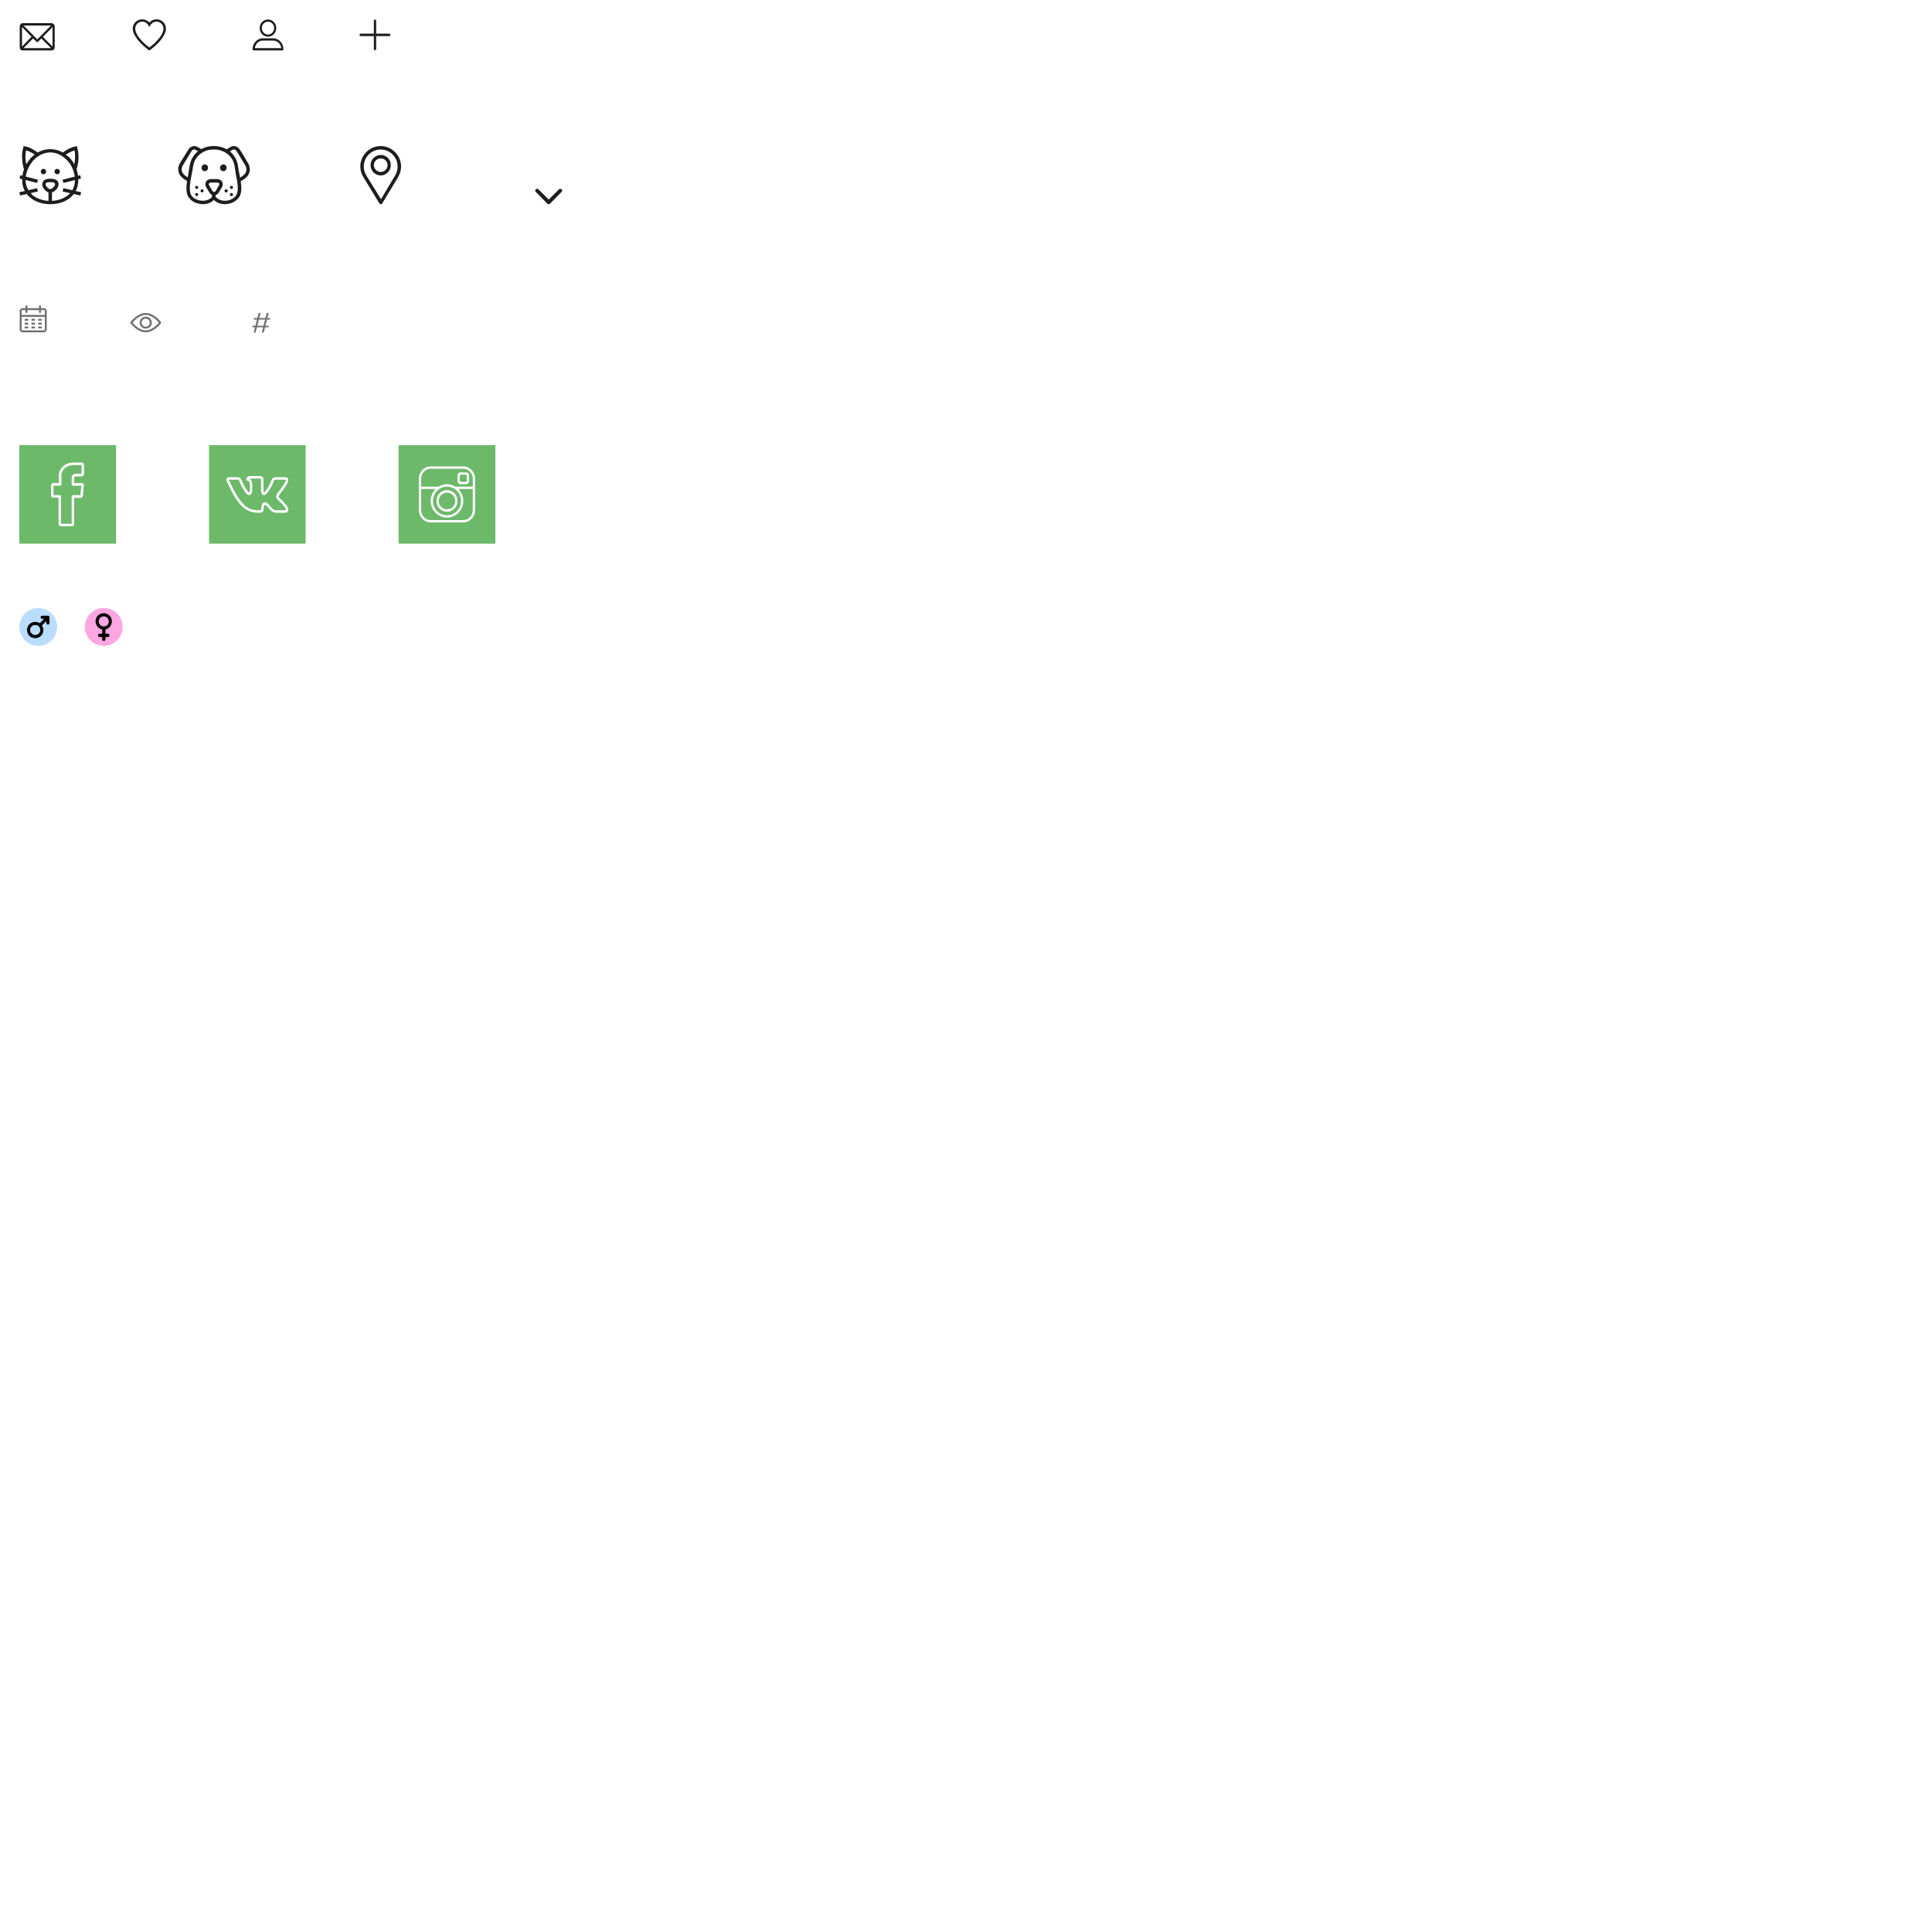
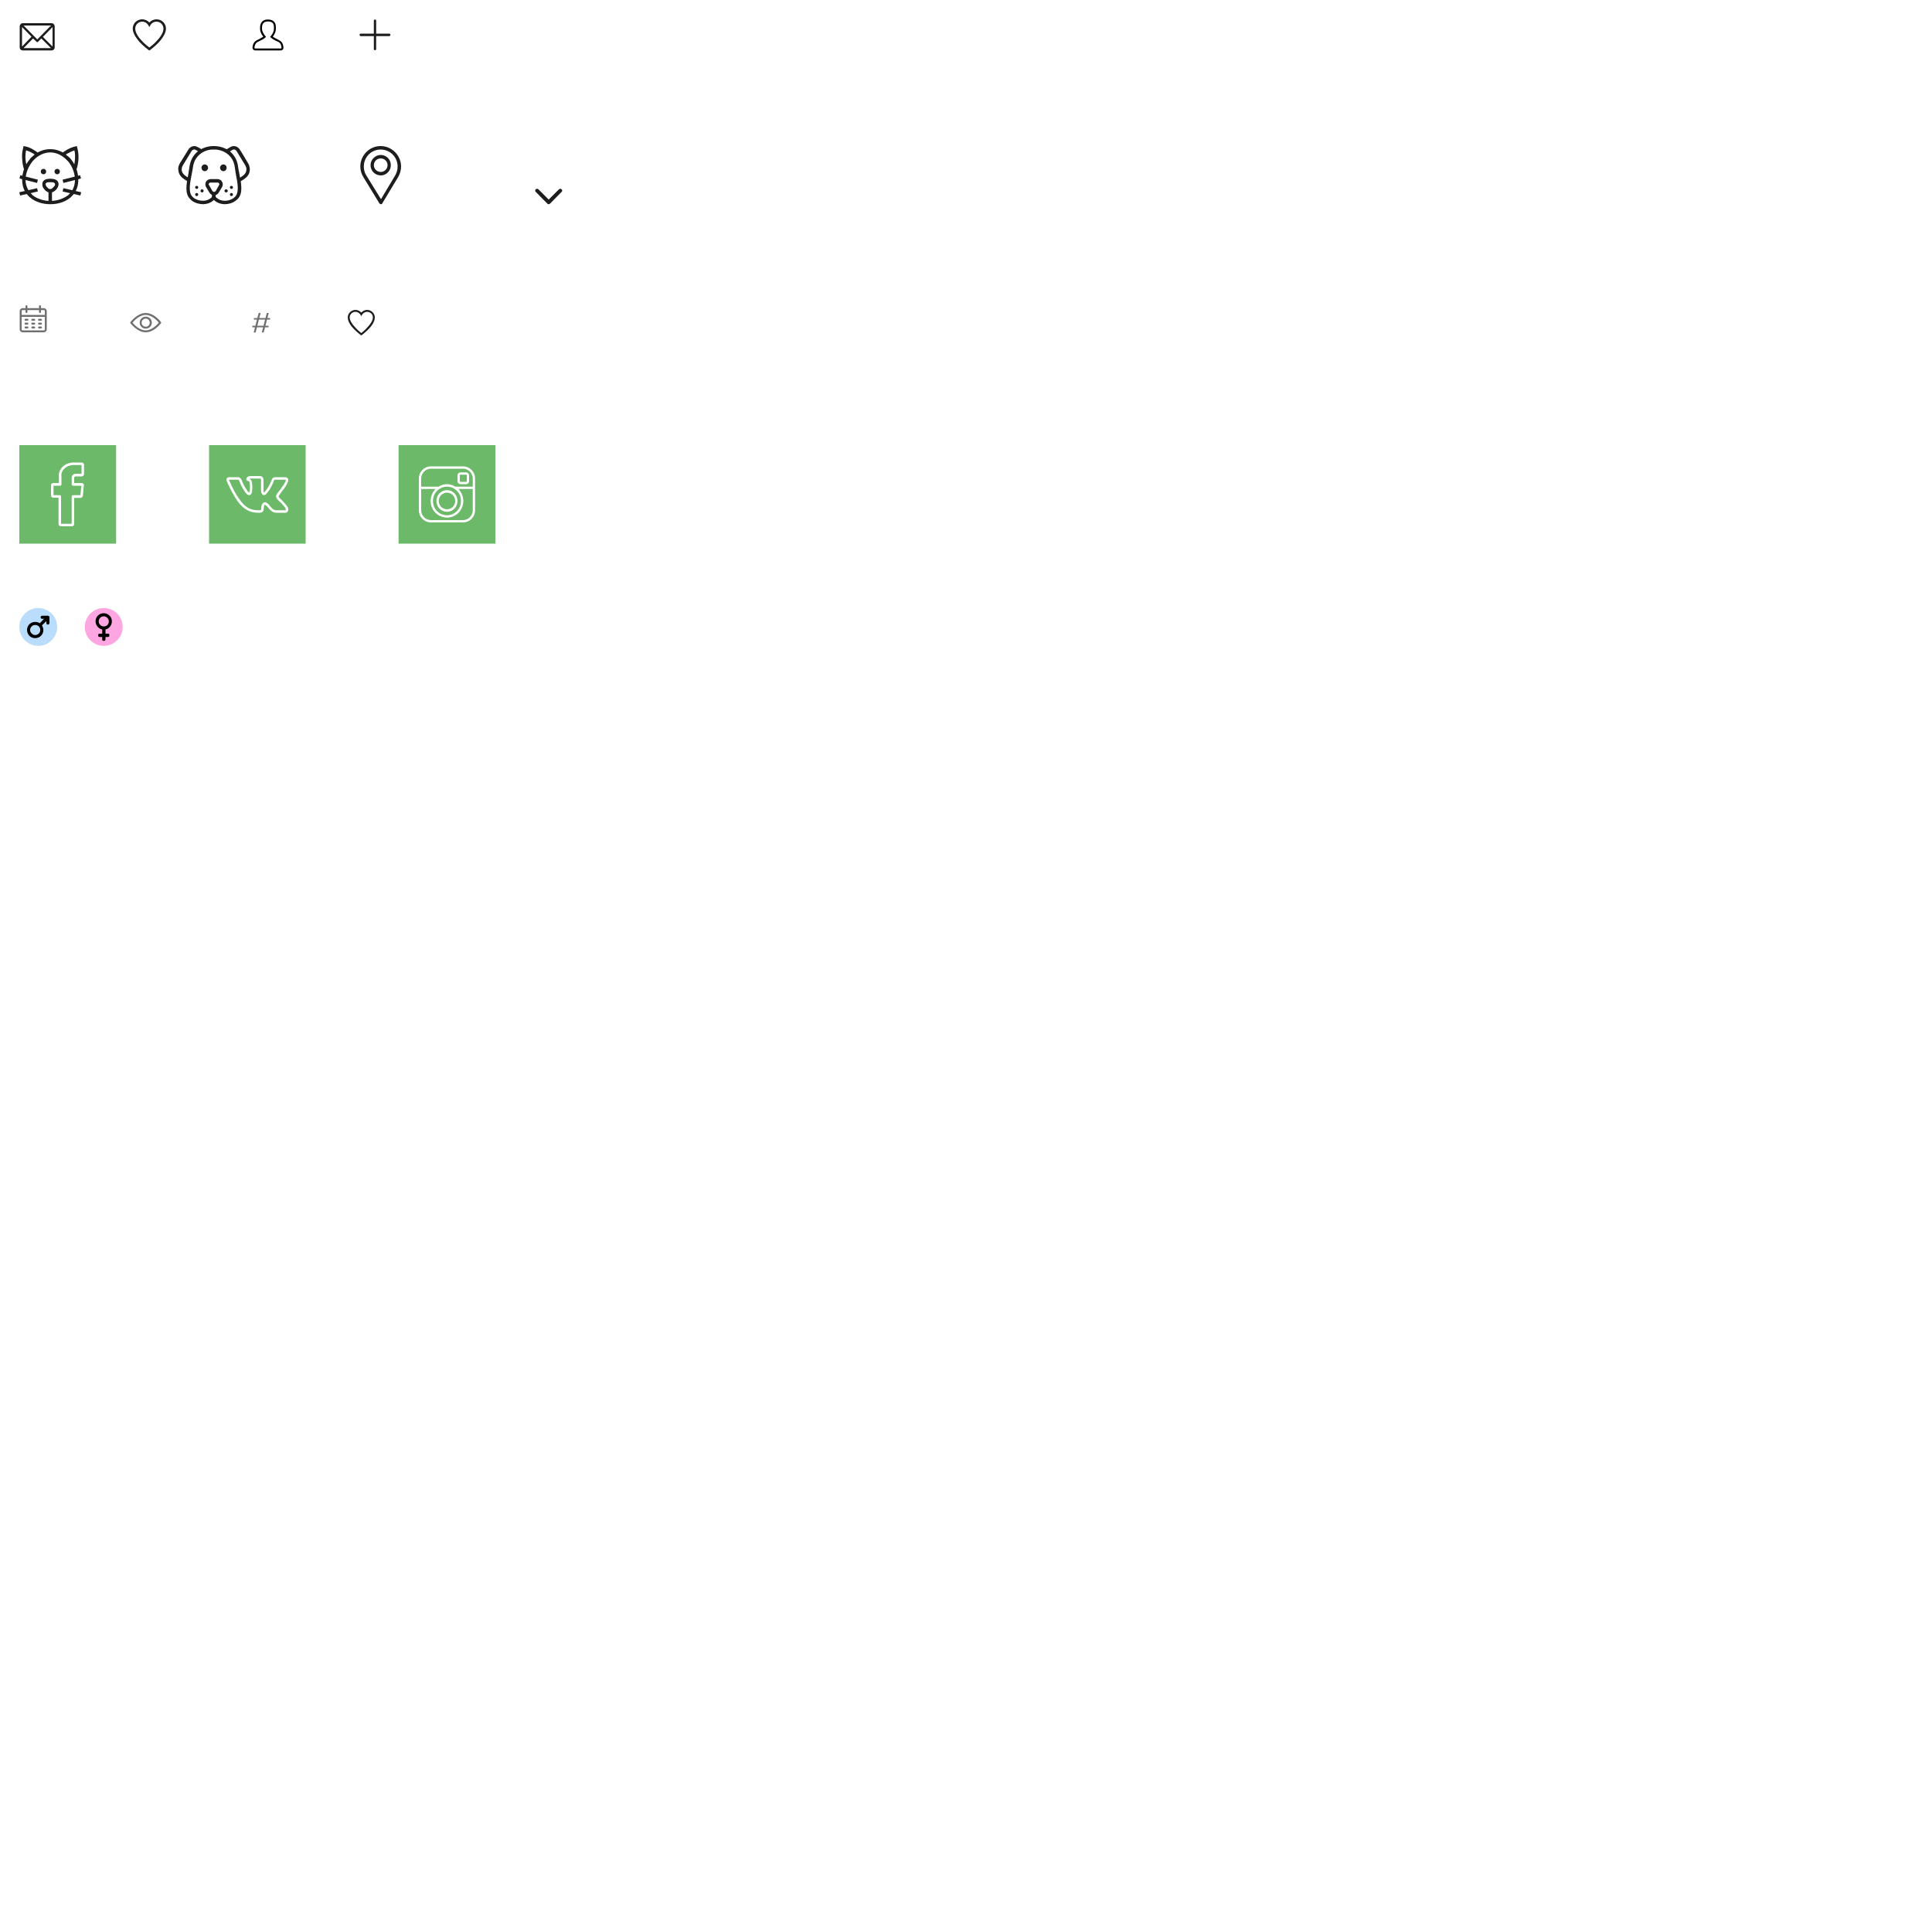
- <svg xmlns="http://www.w3.org/2000/svg" xml:space="preserve" width="1000px" height="1000px" version="1.1" style="shape-rendering:geometricPrecision; text-rendering:geometricPrecision; image-rendering:optimizeQuality; fill-rule:evenodd; clip-rule:evenodd" viewBox="0 0 10000 10000">
+ <svg xmlns="http://www.w3.org/2000/svg" xml:space="preserve" width="1000px" height="1000px" version="1.1" style="shape-rendering:geometricPrecision; text-rendering:geometricPrecision; image-rendering:optimizeQuality; fill-rule:evenodd; clip-rule:evenodd" viewBox="0 0 10000 10000" enable-background="new 0 0 128 128">
  <defs>
    <style type="text/css">
   
-     .fil6 {fill:black}
-     .fil5 {fill:#BADDFD}
-     .fil7 {fill:#FEA6E2}
-     .fil4 {fill:#FEFEFE;fill-rule:nonzero}
-     .fil2 {fill:#6F7070;fill-rule:nonzero}
-     .fil3 {fill:#6CB96A;fill-rule:nonzero}
-     .fil1 {fill:#1D1D1E;fill-rule:nonzero}
-     .fil0 {fill:#1D1D1D;fill-rule:nonzero}
+     .fil0 {fill:black}
+     .fil7 {fill:black}
+     .fil6 {fill:#BADDFD}
+     .fil8 {fill:#FEA6E2}
+     .fil5 {fill:#FEFEFE;fill-rule:nonzero}
+     .fil3 {fill:#6F7070;fill-rule:nonzero}
+     .fil4 {fill:#6CB96A;fill-rule:nonzero}
+     .fil2 {fill:#1D1D1E;fill-rule:nonzero}
+     .fil1 {fill:#1D1D1D;fill-rule:nonzero}
   
  </style>
  </defs>
  <g id="Слой_x0020_1">
-     <path class="fil0" d="M267 120l-149 0c-9,0 -16,8 -16,17l0 108c0,9 7,16 16,16l149 0c9,0 16,-7 16,-16l0 -108c0,-9 -7,-17 -16,-17zm5 20l0 0 0 101 -50 -50 50 -51zm-150 -8l0 0 142 0 -71 72 -71 -72zm49 67l0 0 18 17c1,2 2,2 4,2l0 0c2,0 3,0 4,-2l17 -17 50 50 -142 0 49 -50zm-8 -9l0 0 -49 51 0 -101 49 50z" />
-     <path class="fil0" d="M810 100c-14,0 -28,6 -37,17 -9,-11 -23,-17 -37,-17 -27,0 -49,21 -49,48 0,20 13,44 37,71 19,20 39,35 45,40l4 2 4 -2c6,-5 26,-20 45,-40 24,-27 37,-51 37,-71 0,-27 -22,-48 -49,-48zm36 48l0 0c0,17 -11,39 -33,62 -15,17 -32,30 -40,36 -8,-6 -25,-19 -40,-36 -22,-23 -33,-45 -33,-62 0,-20 16,-36 36,-36 13,0 25,7 32,19l5 9 5 -9c7,-12 19,-19 32,-19 20,0 36,16 36,36z" />
-     <path class="fil1" d="M1387 190c24,0 43,-20 43,-45 0,-24 -19,-44 -43,-44 -24,0 -43,20 -43,44 0,25 19,45 43,45zm0 -78l0 0c17,0 32,15 32,33 0,19 -15,34 -32,34 -17,0 -32,-15 -32,-34 0,-18 15,-33 32,-33z" />
-     <path class="fil1" d="M1313 261l149 0c3,0 5,-3 5,-6 0,-31 -24,-57 -53,-57l-53 0c-30,0 -54,26 -54,57 0,3 3,6 6,6zm48 -51l0 0 53 0c21,0 39,17 42,39l-137 0c3,-22 20,-39 42,-39z" />
-     <path class="fil1" d="M349 832c-3,-4 -8,-8 -12,-12 -23,-20 -49,-31 -77,-31 -27,0 -54,11 -77,31 -4,4 -8,8 -12,12 -1,1 -3,3 -4,5 -19,24 -33,56 -35,88 -1,30 10,61 34,82l2 3c24,19 58,30 92,30 35,0 68,-11 93,-30l3 -3c24,-21 33,-52 32,-82 -2,-32 -14,-64 -34,-88 -1,-2 -3,-4 -5,-5zm0 -25l0 0c6,4 10,8 15,13 1,2 2,3 4,5 22,28 36,63 37,99 2,35 -9,71 -38,96 0,1 -2,2 -3,3 -28,23 -65,34 -104,34 -37,0 -76,-11 -103,-34l-3 -2c-30,-26 -41,-62 -39,-97 1,-36 15,-71 39,-99 1,-2 2,-3 3,-5 5,-5 9,-9 14,-13 26,-24 58,-35 89,-35 32,0 63,11 89,35z" />
-     <path class="fil1" d="M249 995c-3,-2 -6,-3 -9,-5 -3,-2 -6,-5 -8,-7 -2,-2 -6,-7 -10,-14 -2,-4 -3,-9 -3,-15 0,-13 7,-21 16,-25 8,-3 17,-4 25,-4 8,0 17,1 26,4 10,4 17,12 17,25 0,6 -2,11 -4,15 -3,7 -8,12 -10,14 -2,2 -4,4 -8,7 -4,2 -7,3 -10,5 -9,3 -21,0 -21,0l-1 0zm1 -20l0 0c2,1 3,2 5,3 2,0 7,1 10,0 2,-1 3,-2 5,-3 2,-1 4,-4 5,-5 2,-2 6,-5 8,-9 1,-2 2,-4 2,-7 0,-5 -3,-7 -7,-9 -5,-2 -12,-2 -18,-2 -6,0 -13,0 -18,2 -3,2 -6,4 -6,9 0,3 1,5 2,7 2,4 5,7 7,9 1,1 3,4 5,5z" />
-     <polygon class="fil1" points="251,1054 251,987 269,987 269,1054 " />
-     <polygon class="fil1" points="324,930 415,907 419,924 328,947 " />
-     <polygon class="fil1" points="328,974 420,995 416,1012 324,991 " />
-     <polygon class="fil1" points="192,947 101,924 105,907 196,930 " />
-     <polygon class="fil1" points="196,991 104,1012 100,995 192,974 " />
-     <path class="fil1" d="M378 873c5,-10 8,-28 10,-48 1,-16 1,-33 -3,-47l-1 1c-2,0 -15,5 -29,13 -10,4 -17,10 -22,15l-13 -12c6,-7 15,-13 25,-19 16,-9 32,-15 36,-16l17 -4 4 18c4,15 5,34 4,53 -2,21 -6,41 -12,54l-16 -8z" />
-     <path class="fil1" d="M126 881c-5,-13 -10,-33 -11,-54 -2,-19 -1,-38 3,-53l4 -18 18 4c5,1 21,7 35,16 10,6 19,12 25,19l-13 12c-5,-5 -12,-11 -20,-15 -14,-8 -28,-13 -30,-13l-2 -1c-3,14 -4,31 -3,47 2,20 7,38 11,48l-17 8z" />
-     <path class="fil1" d="M225 874c8,0 14,6 14,14 0,8 -6,14 -14,14 -8,0 -14,-6 -14,-14 0,-8 6,-14 14,-14z" />
-     <path class="fil1" d="M296 874c8,0 14,6 14,14 0,8 -6,14 -14,14 -8,0 -14,-6 -14,-14 0,-8 6,-14 14,-14z" />
-     <path class="fil1" d="M1115 1016c2,3 3,5 5,7 11,10 26,16 41,16 17,1 33,-4 47,-13 3,-3 6,-5 9,-8 22,-22 13,-70 4,-115 -2,-13 -4,-27 -6,-39 -4,-29 -17,-50 -35,-65 -21,-17 -47,-26 -73,-25 -27,-1 -53,8 -73,25 -18,15 -31,36 -35,65 -2,12 -4,26 -7,39 -9,45 -18,93 4,115 3,3 6,5 9,8 14,9 32,14 48,13 15,0 30,-6 41,-16 2,-2 4,-4 5,-7l16 0zm-7 20l0 0 0 -1 -1 0c-14,14 -34,21 -54,22 -19,0 -41,-5 -58,-17 -4,-3 -8,-6 -11,-10 -29,-28 -19,-80 -9,-130 2,-13 4,-27 6,-39 5,-33 20,-58 41,-76 24,-20 54,-29 85,-29 30,0 60,9 85,29 20,18 36,43 40,76 2,12 4,26 7,39 10,50 20,102 -9,130 -4,4 -8,7 -12,10 -16,12 -37,17 -57,17 -20,-1 -39,-8 -53,-21z" />
-     <path class="fil1" d="M1134 958c1,-1 1,-3 1,-4 0,-2 0,-3 -1,-5 -1,-1 -2,-2 -3,-3 -1,0 -3,-1 -4,-1l-38 0c-1,0 -3,1 -4,1 -1,1 -3,2 -3,3 -1,2 -2,3 -2,5 0,1 1,3 2,4l17 30c1,2 3,3 5,4 1,1 3,1 4,1 2,0 4,0 5,-1 2,-1 3,-2 4,-4l17 -30zm19 -4l0 0c0,4 -1,9 -3,13l-18 30c-2,4 -6,8 -10,10 -4,3 -9,4 -14,4 -5,0 -10,-1 -14,-4 -4,-2 -8,-6 -10,-10l-18 -30c-2,-4 -3,-9 -3,-13 0,-5 1,-9 3,-13 3,-5 6,-8 10,-10 4,-2 9,-4 13,-4l38 0c4,0 9,2 13,4 4,2 7,5 9,10 3,4 4,8 4,13z" />
-     <path class="fil1" d="M1036 789c-7,-4 -16,-9 -23,-13 -3,-2 -7,-3 -11,-2 -4,1 -7,3 -10,7l-45 74c-3,4 -5,10 -6,15 -1,5 -1,12 1,17 4,17 27,30 43,39l2 1 -9 15 -2 -1c-19,-10 -45,-25 -51,-49 -2,-8 -3,-17 -2,-25 1,-7 4,-15 8,-22 15,-23 31,-51 46,-74 5,-7 13,-12 21,-14 8,-2 17,-1 24,4 8,3 17,9 23,13l-9 15z" />
-     <path class="fil1" d="M1171 774c7,-4 16,-10 22,-13 8,-5 17,-6 25,-4 8,2 16,7 21,14 16,23 31,51 45,74 5,7 7,15 8,22 2,8 1,17 -1,25 -6,24 -32,39 -51,49l-2 1 -9 -15 2 -1c17,-9 39,-22 43,-39 1,-5 2,-12 1,-17 -1,-5 -3,-11 -6,-15l-45 -74c-3,-4 -6,-6 -10,-7 -4,-1 -8,0 -11,2 -8,5 -15,9 -22,13l-10 -15z" />
-     <path class="fil1" d="M1060 851c9,0 17,8 17,17 0,10 -8,18 -17,18 -10,0 -17,-8 -17,-18 0,-9 7,-17 17,-17z" />
-     <path class="fil1" d="M1156 851c10,0 17,8 17,17 0,10 -7,18 -17,18 -9,0 -17,-8 -17,-18 0,-9 8,-17 17,-17z" />
-     <path class="fil1" d="M1170 980c5,0 9,3 9,8 0,4 -4,8 -9,8 -4,0 -8,-4 -8,-8 0,-5 4,-8 8,-8z" />
-     <path class="fil1" d="M1198 962c4,0 8,3 8,8 0,4 -4,8 -8,8 -5,0 -8,-4 -8,-8 0,-5 3,-8 8,-8z" />
-     <path class="fil1" d="M1198 999c4,0 8,3 8,8 0,4 -4,8 -8,8 -5,0 -8,-4 -8,-8 0,-5 3,-8 8,-8z" />
-     <path class="fil1" d="M1046 980c4,0 8,3 8,8 0,4 -4,8 -8,8 -5,0 -8,-4 -8,-8 0,-5 3,-8 8,-8z" />
-     <path class="fil1" d="M1018 962c5,0 8,3 8,8 0,4 -3,8 -8,8 -4,0 -8,-4 -8,-8 0,-5 4,-8 8,-8z" />
-     <path class="fil1" d="M1018 999c5,0 8,3 8,8 0,4 -3,8 -8,8 -4,0 -8,-4 -8,-8 0,-5 4,-8 8,-8z" />
-     <polygon class="fil1" points="1097,1029 1097,999 1116,999 1116,1029 " />
-     <path class="fil1" d="M1970 756c-58,0 -105,48 -105,106 0,20 6,39 16,55l83 136c2,2 5,4 8,4 0,0 0,0 0,0 3,0 6,-2 7,-5l82 -136c9,-16 15,-35 15,-54 0,-58 -48,-106 -106,-106zm76 151l0 0 -74 124 -76 -123c-9,-14 -13,-30 -13,-46 0,-49 39,-88 87,-88 49,0 88,39 88,88 0,16 -4,31 -12,45z" />
-     <path class="fil1" d="M1971 802c-29,0 -53,24 -53,53 0,29 23,53 53,53 29,0 52,-25 52,-53 0,-29 -23,-53 -52,-53zm0 88l0 0c-20,0 -36,-16 -36,-35 0,-20 16,-35 36,-35 19,0 35,15 35,35 0,19 -16,35 -35,35z" />
-     <path class="fil1" d="M2840 1057c-3,0 -5,-1 -7,-3l-60 -61c-4,-3 -4,-10 0,-13 4,-4 10,-4 14,0l53 53 53 -53c4,-4 10,-4 14,0 4,3 4,10 0,13l-60 61c-2,2 -5,3 -7,3z" />
-     <path class="fil2" d="M142 1650l-10 0c-3,0 -5,2 -5,5 0,3 2,5 5,5l10 0c3,0 5,-2 5,-5 0,-3 -2,-5 -5,-5z" />
-     <path class="fil2" d="M177 1650l-10 0c-3,0 -5,2 -5,5 0,3 2,5 5,5l10 0c3,0 5,-2 5,-5 0,-3 -2,-5 -5,-5z" />
-     <path class="fil2" d="M212 1650l-10 0c-3,0 -5,2 -5,5 0,3 2,5 5,5l10 0c3,0 5,-2 5,-5 0,-3 -2,-5 -5,-5z" />
-     <path class="fil2" d="M227 1595l-15 0 0 -10c0,-3 -2,-5 -5,-5 -3,0 -5,2 -5,5l0 10 -60 0 0 -10c0,-3 -2,-5 -5,-5 -3,0 -5,2 -5,5l0 10 -15 0c-8,0 -15,7 -15,15l0 95c0,8 7,15 15,15l110 0c8,0 15,-7 15,-15l0 -95c0,-8 -7,-15 -15,-15zm5 110l0 0c0,3 -2,5 -5,5l-110 0c-3,0 -5,-2 -5,-5l0 -65 120 0 0 65zm0 -75l0 0 -120 0 0 -20c0,-3 2,-5 5,-5l15 0 0 10c0,3 2,5 5,5 3,0 5,-2 5,-5l0 -10 60 0 0 10c0,3 2,5 5,5 3,0 5,-2 5,-5l0 -10 15 0c3,0 5,2 5,5l0 20z" />
-     <path class="fil2" d="M142 1670l-10 0c-3,0 -5,2 -5,5 0,3 2,5 5,5l10 0c3,0 5,-2 5,-5 0,-3 -2,-5 -5,-5z" />
-     <path class="fil2" d="M177 1670l-10 0c-3,0 -5,2 -5,5 0,3 2,5 5,5l10 0c3,0 5,-2 5,-5 0,-3 -2,-5 -5,-5z" />
-     <path class="fil2" d="M212 1670l-10 0c-3,0 -5,2 -5,5 0,3 2,5 5,5l10 0c3,0 5,-2 5,-5 0,-3 -2,-5 -5,-5z" />
-     <path class="fil2" d="M142 1690l-10 0c-3,0 -5,2 -5,5 0,3 2,5 5,5l10 0c3,0 5,-2 5,-5 0,-3 -2,-5 -5,-5z" />
-     <path class="fil2" d="M177 1690l-10 0c-3,0 -5,2 -5,5 0,3 2,5 5,5l10 0c3,0 5,-2 5,-5 0,-3 -2,-5 -5,-5z" />
-     <path class="fil2" d="M212 1690l-10 0c-3,0 -5,2 -5,5 0,3 2,5 5,5l10 0c3,0 5,-2 5,-5 0,-3 -2,-5 -5,-5z" />
-     <path class="fil2" d="M833 1667c-1,-2 -35,-47 -79,-47 -43,0 -77,45 -79,47 -1,2 -1,4 0,6 2,2 36,47 79,47 44,0 78,-45 79,-47 2,-2 2,-4 0,-6zm-79 43l0 0c-32,0 -60,-30 -68,-40 8,-10 36,-40 68,-40 32,0 60,30 68,40 -8,10 -36,40 -68,40z" />
-     <path class="fil2" d="M754 1639c-17,0 -31,14 -31,31 0,17 14,31 31,31 18,0 32,-14 32,-31 0,-17 -14,-31 -32,-31zm0 52l0 0c-11,0 -21,-9 -21,-21 0,-11 10,-21 21,-21 12,0 21,10 21,21 0,12 -9,21 -21,21z" />
-     <path class="fil2" d="M1398 1654l0 -8 -14 0 7 -26 -10 0 -7 26 -32 0 7 -26 -10 0 -7 26 -18 0 0 8 16 0 -8 32 -16 0 0 8 14 0 -7 27 10 0 7 -27 32 0 -7 27 10 0 7 -27 18 0 0 -8 -16 0 8 -32 16 0zm-26 0l0 0 -8 32 -32 0 8 -32 32 0z" />
-     <polygon class="fil3" points="601,2814 100,2814 100,2304 601,2304 " />
-     <path class="fil4" d="M394 2466l29 0c6,0 12,-6 12,-12l0 -49c0,-6 -6,-11 -12,-11l-41 0c0,0 -1,0 -2,0 -7,0 -34,1 -55,21 -23,22 -21,47 -20,54l0 31 -29 0c-7,0 -12,6 -12,12l0 52c0,7 5,12 12,12l27 0 0 136c0,7 6,12 12,12l58 0c6,0 11,-5 11,-12l0 -135 33 0c6,0 11,-5 12,-11l5 -53c1,-3 0,-6 -2,-9 -3,-2 -6,-4 -9,-4l-39 0 0 -26c0,-6 2,-8 10,-8zm-16 48l0 0 43 0 -5 49 -38 0c-4,0 -7,3 -7,7l0 141 -55 0 0 -142c0,-3 -2,-6 -6,-6l-33 0 0 -49 35 0c3,0 6,-3 6,-7l0 -39c0,0 0,0 0,-1 -1,-4 -3,-25 16,-42 17,-17 40,-18 46,-18 1,0 2,0 2,0 0,0 0,0 0,0l40 0 0 45 -28 0c-14,0 -23,8 -23,22l0 33c0,4 3,7 7,7z" />
-     <polygon class="fil3" points="1582,2814 1082,2814 1082,2304 1582,2304 " />
-     <path class="fil4" d="M1478 2610c-7,-9 -15,-16 -22,-24 -3,-2 -6,-5 -8,-8l0 0c-4,-3 -6,-6 -6,-8 0,-1 1,-4 4,-8 4,-6 9,-12 13,-18 4,-5 8,-11 12,-16l1 -1c7,-11 15,-22 19,-35 1,-4 2,-10 -1,-15 -2,-5 -8,-6 -12,-7 -2,0 -4,0 -5,0l-49 0c-8,0 -14,4 -17,12 -3,6 -6,14 -9,21 -7,14 -16,30 -28,43l0 1c-1,1 -3,2 -3,2 -2,0 -3,-5 -3,-8 0,0 0,0 0,0l0 -57c0,-1 0,-1 0,-1 -1,-8 -3,-17 -16,-19 -1,0 -1,0 -1,0l-51 0c-10,0 -15,4 -19,9 -1,1 -4,5 -2,10 1,4 6,5 8,6 5,1 8,4 9,10 2,12 2,24 1,40 -1,4 -2,7 -3,9 0,1 0,2 0,2 -1,0 -1,-1 -2,-1 -4,-3 -7,-7 -9,-11 -12,-16 -21,-34 -29,-55 -4,-8 -10,-13 -18,-13 -16,0 -30,0 -44,0 -7,0 -12,2 -14,6 -3,4 -3,10 0,16 20,44 37,76 57,104 15,20 29,33 46,43 17,10 37,15 59,15 3,0 6,0 8,0 14,-1 20,-6 21,-20 0,-8 1,-14 3,-19 1,-1 2,-2 3,-2 1,-1 2,0 3,1 3,2 5,4 7,6 2,2 4,4 6,6 4,5 8,10 12,14 10,10 21,15 34,14l44 0 0 0c0,0 0,0 1,0 5,0 9,-3 12,-8 3,-6 3,-13 0,-19 -4,-7 -8,-13 -12,-17zm1 30l0 0c-1,1 -2,1 -2,1l-45 0c0,0 0,0 0,0 0,0 0,0 0,0 -9,1 -16,-3 -24,-10 -4,-4 -8,-9 -12,-13 -1,-2 -3,-5 -5,-7 -3,-2 -6,-6 -10,-8 -5,-4 -10,-4 -13,-3 -3,1 -7,3 -11,9 -4,8 -5,16 -5,24 0,5 -1,6 -2,6 0,1 -1,2 -6,2 -24,1 -44,-3 -61,-13 -15,-9 -28,-22 -41,-40 -20,-27 -37,-58 -56,-102 -1,-1 -1,-2 -1,-3 0,0 1,0 3,0 14,0 28,0 43,0 3,0 5,1 7,5 8,22 18,41 30,58 3,4 7,10 13,14 5,3 10,3 12,2 3,0 7,-3 9,-9 2,-3 3,-8 3,-13 2,-17 1,-30 -1,-43 -1,-9 -6,-16 -13,-19 1,-1 3,-1 5,-1l50 0c3,0 3,1 4,1 0,2 1,4 1,6l0 57c0,5 3,17 11,21 0,0 1,0 1,0 8,2 13,-3 16,-6l0 -1c14,-14 23,-31 30,-46 4,-8 7,-16 9,-22 2,-4 3,-4 6,-4 0,0 0,0 0,0l49 0c1,0 2,0 3,0 2,0 3,1 4,1 0,0 0,2 -1,4 -4,11 -10,21 -18,31l-1 1c-3,5 -7,11 -11,16 -5,6 -9,12 -14,18 -9,13 -8,22 4,34 2,2 5,5 8,8 8,7 15,14 21,22 4,4 8,9 10,15 2,3 1,5 1,7z" />
-     <polygon class="fil3" points="2564,2814 2063,2814 2063,2304 2564,2304 " />
-     <path class="fil4" d="M2413 2445l-29 0c-9,0 -16,7 -16,16l0 29c0,9 7,16 16,16l29 0c8,0 15,-7 15,-16l0 -29c0,-9 -7,-16 -15,-16zm3 45l0 0c0,2 -1,4 -3,4l-29 0c-2,0 -4,-2 -4,-4l0 -29c0,-2 2,-4 4,-4l29 0c2,0 3,2 3,4l0 29z" />
-     <path class="fil4" d="M2397 2414l-167 0c-34,0 -62,28 -62,63l0 42 0 12 0 110c0,35 28,63 62,63l167 0c34,0 62,-28 62,-63l0 -110 0 -12 0 -42c0,-35 -28,-63 -62,-63zm50 227l0 0c0,28 -23,51 -50,51l-167 0c-27,0 -50,-23 -50,-51l0 -110 74 0c-15,16 -25,38 -25,62 0,48 38,86 85,86 46,0 84,-38 84,-86 0,-24 -10,-46 -25,-62l74 0 0 110zm-61 -48l0 0c0,41 -32,74 -72,74 -41,0 -73,-33 -73,-74 0,-41 32,-74 73,-74 40,0 72,33 72,74zm-29 -74l0 0c-13,-8 -28,-13 -43,-13 -16,0 -31,5 -44,13l-90 0 0 -42c0,-28 23,-51 50,-51l167 0c27,0 50,23 50,51l0 42 -90 0z" />
-     <path class="fil4" d="M2259 2593c0,31 24,56 55,56 30,0 54,-25 54,-56 0,-31 -24,-56 -54,-56 -31,0 -55,25 -55,56zm97 0l0 0c0,24 -19,43 -42,43 -24,0 -43,-19 -43,-43 0,-24 19,-43 43,-43 23,0 42,19 42,43z" />
-     <path class="fil1" d="M1941 260c3,0 6,-3 6,-6l0 -67 67 0c4,0 7,-3 7,-7 0,-3 -3,-6 -7,-6l-67 0 0 -67c0,-3 -3,-6 -6,-6 -4,0 -6,3 -6,6l0 67 -68 0c-3,0 -6,3 -6,6 0,4 3,7 6,7l68 0 0 67c0,3 2,6 6,6z" />
-     <circle class="fil5" cx="198" cy="3245" r="98" />
-     <path class="fil6" d="M248 3187l-30 0c-4,0 -8,4 -8,8 0,5 4,8 8,8l10 0 -22 23c-7,-5 -15,-7 -24,-7 -11,0 -22,4 -30,12 -16,16 -16,43 0,60 8,8 19,12 30,12 11,0 22,-4 30,-12 15,-15 16,-37 5,-54l23 -22 0 10c0,4 3,8 8,8 4,0 8,-4 8,-8l0 -30c0,-4 -4,-8 -8,-8zm-47 92c-5,5 -12,8 -19,8 -7,0 -13,-3 -18,-8 -11,-10 -11,-26 0,-37 5,-5 11,-7 18,-7 7,0 14,2 19,7 10,11 10,27 0,37z" />
-     <circle class="fil7" cx="537" cy="3245" r="98" />
-     <path class="fil6" d="M546 3258c19,-4 33,-22 33,-42 0,-37 -45,-56 -72,-30 -24,24 -11,65 22,72l0 22c-18,0 -21,-2 -21,10 0,9 11,7 21,7 0,17 -2,20 10,20 9,0 7,-12 7,-20 17,0 20,2 20,-11 0,-9 -11,-6 -20,-6l0 -22zm-35 -42c0,-14 11,-26 26,-26 23,0 35,28 19,45 -17,16 -45,5 -45,-19z" />
+     <path class="fil0" d="M1456 216c-5,-5 -13,-9 -25,-15 -6,-4 -17,-9 -19,-11 10,-13 16,-28 16,-41 0,-9 0,-19 -4,-29 -5,-9 -15,-19 -37,-19 -22,0 -31,10 -36,19 -5,10 -5,20 -5,29 0,13 6,28 17,41 -3,2 -13,7 -19,11 -13,6 -21,10 -25,15 -11,10 -12,28 -12,31 0,4 2,7 4,10 3,2 6,4 10,4l133 0c4,0 7,-2 9,-4 3,-3 4,-6 4,-10 0,-3 -1,-21 -11,-31zm0 34c0,0 -1,1 -2,1l-133 0c-1,0 -2,-1 -3,-1 0,-1 -1,-2 -1,-3 0,-1 1,-16 9,-24 3,-4 11,-8 22,-13 12,-6 19,-10 22,-13l7 -6 -6 -7c-9,-12 -15,-24 -15,-35 0,-8 0,-17 4,-25 5,-9 14,-13 27,-13 14,0 23,4 28,13 3,8 3,17 3,25 0,11 -5,23 -14,35l-6 7 7 6c3,3 9,7 21,13 12,5 19,9 23,13 6,6 8,18 8,24 0,1 0,2 -1,3z" />
+     <path class="fil1" d="M267 120l-149 0c-9,0 -16,8 -16,17l0 108c0,9 7,16 16,16l149 0c9,0 16,-7 16,-16l0 -108c0,-9 -7,-17 -16,-17zm5 20l0 0 0 101 -50 -50 50 -51zm-150 -8l0 0 142 0 -71 72 -71 -72zm49 67l0 0 18 17c1,2 2,2 4,2l0 0c2,0 3,0 4,-2l17 -17 50 50 -142 0 49 -50zm-8 -9l0 0 -49 51 0 -101 49 50z" />
+     <path class="fil1" d="M810 100c-14,0 -28,6 -37,17 -9,-11 -23,-17 -37,-17 -27,0 -49,21 -49,48 0,20 13,44 37,71 19,20 39,35 45,40l4 2 4 -2c6,-5 26,-20 45,-40 24,-27 37,-51 37,-71 0,-27 -22,-48 -49,-48zm36 48l0 0c0,17 -11,39 -33,62 -15,17 -32,30 -40,36 -8,-6 -25,-19 -40,-36 -22,-23 -33,-45 -33,-62 0,-20 16,-36 36,-36 13,0 25,7 32,19l5 9 5 -9c7,-12 19,-19 32,-19 20,0 36,16 36,36z" />
+     <path class="fil2" d="M349 832c-3,-4 -8,-8 -12,-12 -23,-20 -49,-31 -77,-31 -27,0 -54,11 -77,31 -4,4 -8,8 -12,12 -1,1 -3,3 -4,5 -19,24 -33,56 -35,88 -1,30 10,61 34,82l2 3c24,19 58,30 92,30 35,0 68,-11 93,-30l3 -3c24,-21 33,-52 32,-82 -2,-32 -14,-64 -34,-88 -1,-2 -3,-4 -5,-5zm0 -25l0 0c6,4 10,8 15,13 1,2 2,3 4,5 22,28 36,63 37,99 2,35 -9,71 -38,96 0,1 -2,2 -3,3 -28,23 -65,34 -104,34 -37,0 -76,-11 -103,-34l-3 -2c-30,-26 -41,-62 -39,-97 1,-36 15,-71 39,-99 1,-2 2,-3 3,-5 5,-5 9,-9 14,-13 26,-24 58,-35 89,-35 32,0 63,11 89,35z" />
+     <path class="fil2" d="M249 995c-3,-2 -6,-3 -9,-5 -3,-2 -6,-5 -8,-7 -2,-2 -6,-7 -10,-14 -2,-4 -3,-9 -3,-15 0,-13 7,-21 16,-25 8,-3 17,-4 25,-4 8,0 17,1 26,4 10,4 17,12 17,25 0,6 -2,11 -4,15 -3,7 -8,12 -10,14 -2,2 -4,4 -8,7 -4,2 -7,3 -10,5 -9,3 -21,0 -21,0l-1 0zm1 -20l0 0c2,1 3,2 5,3 2,0 7,1 10,0 2,-1 3,-2 5,-3 2,-1 4,-4 5,-5 2,-2 6,-5 8,-9 1,-2 2,-4 2,-7 0,-5 -3,-7 -7,-9 -5,-2 -12,-2 -18,-2 -6,0 -13,0 -18,2 -3,2 -6,4 -6,9 0,3 1,5 2,7 2,4 5,7 7,9 1,1 3,4 5,5z" />
+     <polygon class="fil2" points="251,1054 251,987 269,987 269,1054 " />
+     <polygon class="fil2" points="324,930 415,907 419,924 328,947 " />
+     <polygon class="fil2" points="328,974 420,995 416,1012 324,991 " />
+     <polygon class="fil2" points="192,947 101,924 105,907 196,930 " />
+     <polygon class="fil2" points="196,991 104,1012 100,995 192,974 " />
+     <path class="fil2" d="M378 873c5,-10 8,-28 10,-48 1,-16 1,-33 -3,-47l-1 1c-2,0 -15,5 -29,13 -10,4 -17,10 -22,15l-13 -12c6,-7 15,-13 25,-19 16,-9 32,-15 36,-16l17 -4 4 18c4,15 5,34 4,53 -2,21 -6,41 -12,54l-16 -8z" />
+     <path class="fil2" d="M126 881c-5,-13 -10,-33 -11,-54 -2,-19 -1,-38 3,-53l4 -18 18 4c5,1 21,7 35,16 10,6 19,12 25,19l-13 12c-5,-5 -12,-11 -20,-15 -14,-8 -28,-13 -30,-13l-2 -1c-3,14 -4,31 -3,47 2,20 7,38 11,48l-17 8z" />
+     <path class="fil2" d="M225 874c8,0 14,6 14,14 0,8 -6,14 -14,14 -8,0 -14,-6 -14,-14 0,-8 6,-14 14,-14z" />
+     <path class="fil2" d="M296 874c8,0 14,6 14,14 0,8 -6,14 -14,14 -8,0 -14,-6 -14,-14 0,-8 6,-14 14,-14z" />
+     <path class="fil2" d="M1115 1016c2,3 3,5 5,7 11,10 26,16 41,16 17,1 33,-4 47,-13 3,-3 6,-5 9,-8 22,-22 13,-70 4,-115 -2,-13 -4,-27 -6,-39 -4,-29 -17,-50 -35,-65 -21,-17 -47,-26 -73,-25 -27,-1 -53,8 -73,25 -18,15 -31,36 -35,65 -2,12 -4,26 -7,39 -9,45 -18,93 4,115 3,3 6,5 9,8 14,9 32,14 48,13 15,0 30,-6 41,-16 2,-2 4,-4 5,-7l16 0zm-7 20l0 0 0 -1 -1 0c-14,14 -34,21 -54,22 -19,0 -41,-5 -58,-17 -4,-3 -8,-6 -11,-10 -29,-28 -19,-80 -9,-130 2,-13 4,-27 6,-39 5,-33 20,-58 41,-76 24,-20 54,-29 85,-29 30,0 60,9 85,29 20,18 36,43 40,76 2,12 4,26 7,39 10,50 20,102 -9,130 -4,4 -8,7 -12,10 -16,12 -37,17 -57,17 -20,-1 -39,-8 -53,-21z" />
+     <path class="fil2" d="M1134 958c1,-1 1,-3 1,-4 0,-2 0,-3 -1,-5 -1,-1 -2,-2 -3,-3 -1,0 -3,-1 -4,-1l-38 0c-1,0 -3,1 -4,1 -1,1 -3,2 -3,3 -1,2 -2,3 -2,5 0,1 1,3 2,4l17 30c1,2 3,3 5,4 1,1 3,1 4,1 2,0 4,0 5,-1 2,-1 3,-2 4,-4l17 -30zm19 -4l0 0c0,4 -1,9 -3,13l-18 30c-2,4 -6,8 -10,10 -4,3 -9,4 -14,4 -5,0 -10,-1 -14,-4 -4,-2 -8,-6 -10,-10l-18 -30c-2,-4 -3,-9 -3,-13 0,-5 1,-9 3,-13 3,-5 6,-8 10,-10 4,-2 9,-4 13,-4l38 0c4,0 9,2 13,4 4,2 7,5 9,10 3,4 4,8 4,13z" />
+     <path class="fil2" d="M1036 789c-7,-4 -16,-9 -23,-13 -3,-2 -7,-3 -11,-2 -4,1 -7,3 -10,7l-45 74c-3,4 -5,10 -6,15 -1,5 -1,12 1,17 4,17 27,30 43,39l2 1 -9 15 -2 -1c-19,-10 -45,-25 -51,-49 -2,-8 -3,-17 -2,-25 1,-7 4,-15 8,-22 15,-23 31,-51 46,-74 5,-7 13,-12 21,-14 8,-2 17,-1 24,4 8,3 17,9 23,13l-9 15z" />
+     <path class="fil2" d="M1171 774c7,-4 16,-10 22,-13 8,-5 17,-6 25,-4 8,2 16,7 21,14 16,23 31,51 45,74 5,7 7,15 8,22 2,8 1,17 -1,25 -6,24 -32,39 -51,49l-2 1 -9 -15 2 -1c17,-9 39,-22 43,-39 1,-5 2,-12 1,-17 -1,-5 -3,-11 -6,-15l-45 -74c-3,-4 -6,-6 -10,-7 -4,-1 -8,0 -11,2 -8,5 -15,9 -22,13l-10 -15z" />
+     <path class="fil2" d="M1060 851c9,0 17,8 17,17 0,10 -8,18 -17,18 -10,0 -17,-8 -17,-18 0,-9 7,-17 17,-17z" />
+     <path class="fil2" d="M1156 851c10,0 17,8 17,17 0,10 -7,18 -17,18 -9,0 -17,-8 -17,-18 0,-9 8,-17 17,-17z" />
+     <path class="fil2" d="M1170 980c5,0 9,3 9,8 0,4 -4,8 -9,8 -4,0 -8,-4 -8,-8 0,-5 4,-8 8,-8z" />
+     <path class="fil2" d="M1198 962c4,0 8,3 8,8 0,4 -4,8 -8,8 -5,0 -8,-4 -8,-8 0,-5 3,-8 8,-8z" />
+     <path class="fil2" d="M1198 999c4,0 8,3 8,8 0,4 -4,8 -8,8 -5,0 -8,-4 -8,-8 0,-5 3,-8 8,-8z" />
+     <path class="fil2" d="M1046 980c4,0 8,3 8,8 0,4 -4,8 -8,8 -5,0 -8,-4 -8,-8 0,-5 3,-8 8,-8z" />
+     <path class="fil2" d="M1018 962c5,0 8,3 8,8 0,4 -3,8 -8,8 -4,0 -8,-4 -8,-8 0,-5 4,-8 8,-8z" />
+     <path class="fil2" d="M1018 999c5,0 8,3 8,8 0,4 -3,8 -8,8 -4,0 -8,-4 -8,-8 0,-5 4,-8 8,-8z" />
+     <polygon class="fil2" points="1097,1029 1097,999 1116,999 1116,1029 " />
+     <path class="fil2" d="M1970 756c-58,0 -105,48 -105,106 0,20 6,39 16,55l83 136c2,2 5,4 8,4 0,0 0,0 0,0 3,0 6,-2 7,-5l82 -136c9,-16 15,-35 15,-54 0,-58 -48,-106 -106,-106zm76 151l0 0 -74 124 -76 -123c-9,-14 -13,-30 -13,-46 0,-49 39,-88 87,-88 49,0 88,39 88,88 0,16 -4,31 -12,45z" />
+     <path class="fil2" d="M1971 802c-29,0 -53,24 -53,53 0,29 23,53 53,53 29,0 52,-25 52,-53 0,-29 -23,-53 -52,-53zm0 88l0 0c-20,0 -36,-16 -36,-35 0,-20 16,-35 36,-35 19,0 35,15 35,35 0,19 -16,35 -35,35z" />
+     <path class="fil2" d="M2840 1057c-3,0 -5,-1 -7,-3l-60 -61c-4,-3 -4,-10 0,-13 4,-4 10,-4 14,0l53 53 53 -53c4,-4 10,-4 14,0 4,3 4,10 0,13l-60 61c-2,2 -5,3 -7,3z" />
+     <path class="fil3" d="M142 1650l-10 0c-3,0 -5,2 -5,5 0,3 2,5 5,5l10 0c3,0 5,-2 5,-5 0,-3 -2,-5 -5,-5z" />
+     <path class="fil3" d="M177 1650l-10 0c-3,0 -5,2 -5,5 0,3 2,5 5,5l10 0c3,0 5,-2 5,-5 0,-3 -2,-5 -5,-5z" />
+     <path class="fil3" d="M212 1650l-10 0c-3,0 -5,2 -5,5 0,3 2,5 5,5l10 0c3,0 5,-2 5,-5 0,-3 -2,-5 -5,-5z" />
+     <path class="fil3" d="M227 1595l-15 0 0 -10c0,-3 -2,-5 -5,-5 -3,0 -5,2 -5,5l0 10 -60 0 0 -10c0,-3 -2,-5 -5,-5 -3,0 -5,2 -5,5l0 10 -15 0c-8,0 -15,7 -15,15l0 95c0,8 7,15 15,15l110 0c8,0 15,-7 15,-15l0 -95c0,-8 -7,-15 -15,-15zm5 110l0 0c0,3 -2,5 -5,5l-110 0c-3,0 -5,-2 -5,-5l0 -65 120 0 0 65zm0 -75l0 0 -120 0 0 -20c0,-3 2,-5 5,-5l15 0 0 10c0,3 2,5 5,5 3,0 5,-2 5,-5l0 -10 60 0 0 10c0,3 2,5 5,5 3,0 5,-2 5,-5l0 -10 15 0c3,0 5,2 5,5l0 20z" />
+     <path class="fil3" d="M142 1670l-10 0c-3,0 -5,2 -5,5 0,3 2,5 5,5l10 0c3,0 5,-2 5,-5 0,-3 -2,-5 -5,-5z" />
+     <path class="fil3" d="M177 1670l-10 0c-3,0 -5,2 -5,5 0,3 2,5 5,5l10 0c3,0 5,-2 5,-5 0,-3 -2,-5 -5,-5z" />
+     <path class="fil3" d="M212 1670l-10 0c-3,0 -5,2 -5,5 0,3 2,5 5,5l10 0c3,0 5,-2 5,-5 0,-3 -2,-5 -5,-5z" />
+     <path class="fil3" d="M142 1690l-10 0c-3,0 -5,2 -5,5 0,3 2,5 5,5l10 0c3,0 5,-2 5,-5 0,-3 -2,-5 -5,-5z" />
+     <path class="fil3" d="M177 1690l-10 0c-3,0 -5,2 -5,5 0,3 2,5 5,5l10 0c3,0 5,-2 5,-5 0,-3 -2,-5 -5,-5z" />
+     <path class="fil3" d="M212 1690l-10 0c-3,0 -5,2 -5,5 0,3 2,5 5,5l10 0c3,0 5,-2 5,-5 0,-3 -2,-5 -5,-5z" />
+     <path class="fil3" d="M833 1667c-1,-2 -35,-47 -79,-47 -43,0 -77,45 -79,47 -1,2 -1,4 0,6 2,2 36,47 79,47 44,0 78,-45 79,-47 2,-2 2,-4 0,-6zm-79 43l0 0c-32,0 -60,-30 -68,-40 8,-10 36,-40 68,-40 32,0 60,30 68,40 -8,10 -36,40 -68,40z" />
+     <path class="fil3" d="M754 1639c-17,0 -31,14 -31,31 0,17 14,31 31,31 18,0 32,-14 32,-31 0,-17 -14,-31 -32,-31zm0 52l0 0c-11,0 -21,-9 -21,-21 0,-11 10,-21 21,-21 12,0 21,10 21,21 0,12 -9,21 -21,21z" />
+     <path class="fil3" d="M1398 1654l0 -8 -14 0 7 -26 -10 0 -7 26 -32 0 7 -26 -10 0 -7 26 -18 0 0 8 16 0 -8 32 -16 0 0 8 14 0 -7 27 10 0 7 -27 32 0 -7 27 10 0 7 -27 18 0 0 -8 -16 0 8 -32 16 0zm-26 0l0 0 -8 32 -32 0 8 -32 32 0z" />
+     <polygon class="fil4" points="601,2814 100,2814 100,2304 601,2304 " />
+     <path class="fil5" d="M394 2466l29 0c6,0 12,-6 12,-12l0 -49c0,-6 -6,-11 -12,-11l-41 0c0,0 -1,0 -2,0 -7,0 -34,1 -55,21 -23,22 -21,47 -20,54l0 31 -29 0c-7,0 -12,6 -12,12l0 52c0,7 5,12 12,12l27 0 0 136c0,7 6,12 12,12l58 0c6,0 11,-5 11,-12l0 -135 33 0c6,0 11,-5 12,-11l5 -53c1,-3 0,-6 -2,-9 -3,-2 -6,-4 -9,-4l-39 0 0 -26c0,-6 2,-8 10,-8zm-16 48l0 0 43 0 -5 49 -38 0c-4,0 -7,3 -7,7l0 141 -55 0 0 -142c0,-3 -2,-6 -6,-6l-33 0 0 -49 35 0c3,0 6,-3 6,-7l0 -39c0,0 0,0 0,-1 -1,-4 -3,-25 16,-42 17,-17 40,-18 46,-18 1,0 2,0 2,0 0,0 0,0 0,0l40 0 0 45 -28 0c-14,0 -23,8 -23,22l0 33c0,4 3,7 7,7z" />
+     <polygon class="fil4" points="1582,2814 1082,2814 1082,2304 1582,2304 " />
+     <path class="fil5" d="M1478 2610c-7,-9 -15,-16 -22,-24 -3,-2 -6,-5 -8,-8l0 0c-4,-3 -6,-6 -6,-8 0,-1 1,-4 4,-8 4,-6 9,-12 13,-18 4,-5 8,-11 12,-16l1 -1c7,-11 15,-22 19,-35 1,-4 2,-10 -1,-15 -2,-5 -8,-6 -12,-7 -2,0 -4,0 -5,0l-49 0c-8,0 -14,4 -17,12 -3,6 -6,14 -9,21 -7,14 -16,30 -28,43l0 1c-1,1 -3,2 -3,2 -2,0 -3,-5 -3,-8 0,0 0,0 0,0l0 -57c0,-1 0,-1 0,-1 -1,-8 -3,-17 -16,-19 -1,0 -1,0 -1,0l-51 0c-10,0 -15,4 -19,9 -1,1 -4,5 -2,10 1,4 6,5 8,6 5,1 8,4 9,10 2,12 2,24 1,40 -1,4 -2,7 -3,9 0,1 0,2 0,2 -1,0 -1,-1 -2,-1 -4,-3 -7,-7 -9,-11 -12,-16 -21,-34 -29,-55 -4,-8 -10,-13 -18,-13 -16,0 -30,0 -44,0 -7,0 -12,2 -14,6 -3,4 -3,10 0,16 20,44 37,76 57,104 15,20 29,33 46,43 17,10 37,15 59,15 3,0 6,0 8,0 14,-1 20,-6 21,-20 0,-8 1,-14 3,-19 1,-1 2,-2 3,-2 1,-1 2,0 3,1 3,2 5,4 7,6 2,2 4,4 6,6 4,5 8,10 12,14 10,10 21,15 34,14l44 0 0 0c0,0 0,0 1,0 5,0 9,-3 12,-8 3,-6 3,-13 0,-19 -4,-7 -8,-13 -12,-17zm1 30l0 0c-1,1 -2,1 -2,1l-45 0c0,0 0,0 0,0 0,0 0,0 0,0 -9,1 -16,-3 -24,-10 -4,-4 -8,-9 -12,-13 -1,-2 -3,-5 -5,-7 -3,-2 -6,-6 -10,-8 -5,-4 -10,-4 -13,-3 -3,1 -7,3 -11,9 -4,8 -5,16 -5,24 0,5 -1,6 -2,6 0,1 -1,2 -6,2 -24,1 -44,-3 -61,-13 -15,-9 -28,-22 -41,-40 -20,-27 -37,-58 -56,-102 -1,-1 -1,-2 -1,-3 0,0 1,0 3,0 14,0 28,0 43,0 3,0 5,1 7,5 8,22 18,41 30,58 3,4 7,10 13,14 5,3 10,3 12,2 3,0 7,-3 9,-9 2,-3 3,-8 3,-13 2,-17 1,-30 -1,-43 -1,-9 -6,-16 -13,-19 1,-1 3,-1 5,-1l50 0c3,0 3,1 4,1 0,2 1,4 1,6l0 57c0,5 3,17 11,21 0,0 1,0 1,0 8,2 13,-3 16,-6l0 -1c14,-14 23,-31 30,-46 4,-8 7,-16 9,-22 2,-4 3,-4 6,-4 0,0 0,0 0,0l49 0c1,0 2,0 3,0 2,0 3,1 4,1 0,0 0,2 -1,4 -4,11 -10,21 -18,31l-1 1c-3,5 -7,11 -11,16 -5,6 -9,12 -14,18 -9,13 -8,22 4,34 2,2 5,5 8,8 8,7 15,14 21,22 4,4 8,9 10,15 2,3 1,5 1,7z" />
+     <polygon class="fil4" points="2564,2814 2063,2814 2063,2304 2564,2304 " />
+     <path class="fil5" d="M2413 2445l-29 0c-9,0 -16,7 -16,16l0 29c0,9 7,16 16,16l29 0c8,0 15,-7 15,-16l0 -29c0,-9 -7,-16 -15,-16zm3 45l0 0c0,2 -1,4 -3,4l-29 0c-2,0 -4,-2 -4,-4l0 -29c0,-2 2,-4 4,-4l29 0c2,0 3,2 3,4l0 29z" />
+     <path class="fil5" d="M2397 2414l-167 0c-34,0 -62,28 -62,63l0 42 0 12 0 110c0,35 28,63 62,63l167 0c34,0 62,-28 62,-63l0 -110 0 -12 0 -42c0,-35 -28,-63 -62,-63zm50 227l0 0c0,28 -23,51 -50,51l-167 0c-27,0 -50,-23 -50,-51l0 -110 74 0c-15,16 -25,38 -25,62 0,48 38,86 85,86 46,0 84,-38 84,-86 0,-24 -10,-46 -25,-62l74 0 0 110zm-61 -48l0 0c0,41 -32,74 -72,74 -41,0 -73,-33 -73,-74 0,-41 32,-74 73,-74 40,0 72,33 72,74zm-29 -74l0 0c-13,-8 -28,-13 -43,-13 -16,0 -31,5 -44,13l-90 0 0 -42c0,-28 23,-51 50,-51l167 0c27,0 50,23 50,51l0 42 -90 0z" />
+     <path class="fil5" d="M2259 2593c0,31 24,56 55,56 30,0 54,-25 54,-56 0,-31 -24,-56 -54,-56 -31,0 -55,25 -55,56zm97 0l0 0c0,24 -19,43 -42,43 -24,0 -43,-19 -43,-43 0,-24 19,-43 43,-43 23,0 42,19 42,43z" />
+     <path class="fil2" d="M1941 260c3,0 6,-3 6,-6l0 -67 67 0c4,0 7,-3 7,-7 0,-3 -3,-6 -7,-6l-67 0 0 -67c0,-3 -3,-6 -6,-6 -4,0 -6,3 -6,6l0 67 -68 0c-3,0 -6,3 -6,6 0,4 3,7 6,7l68 0 0 67c0,3 2,6 6,6z" />
+     <circle class="fil6" cx="198" cy="3245" r="98" />
+     <path class="fil7" d="M248 3187l-30 0c-4,0 -8,4 -8,8 0,5 4,8 8,8l10 0 -22 23c-7,-5 -15,-7 -24,-7 -11,0 -22,4 -30,12 -16,16 -16,43 0,60 8,8 19,12 30,12 11,0 22,-4 30,-12 15,-15 16,-37 5,-54l23 -22 0 10c0,4 3,8 8,8 4,0 8,-4 8,-8l0 -30c0,-4 -4,-8 -8,-8zm-47 92c-5,5 -12,8 -19,8 -7,0 -13,-3 -18,-8 -11,-10 -11,-26 0,-37 5,-5 11,-7 18,-7 7,0 14,2 19,7 10,11 10,27 0,37z" />
+     <circle class="fil8" cx="537" cy="3245" r="98" />
+     <path class="fil7" d="M546 3258c19,-4 33,-22 33,-42 0,-37 -45,-56 -72,-30 -24,24 -11,65 22,72l0 22c-18,0 -21,-2 -21,10 0,9 11,7 21,7 0,17 -2,20 10,20 9,0 7,-12 7,-20 17,0 20,2 20,-11 0,-9 -11,-6 -20,-6l0 -22zm-35 -42c0,-14 11,-26 26,-26 23,0 35,28 19,45 -17,16 -45,5 -45,-19z" />
+     <path class="fil1" d="M1900 1604c-11,0 -22,5 -30,14 -8,-9 -19,-14 -30,-14 -22,0 -40,18 -40,39 0,17 10,37 30,58 16,17 32,29 37,33l3 2 3 -2c5,-4 21,-16 37,-33 20,-21 30,-41 30,-58 0,-21 -18,-39 -40,-39zm30 39l0 0c0,14 -10,32 -28,51 -12,14 -25,24 -32,30 -7,-6 -20,-16 -32,-30 -18,-19 -28,-37 -28,-51 0,-16 13,-29 30,-29 10,0 20,6 26,15l4 8 4 -8c6,-9 16,-15 26,-15 17,0 30,13 30,29z" />
  </g>
</svg>
